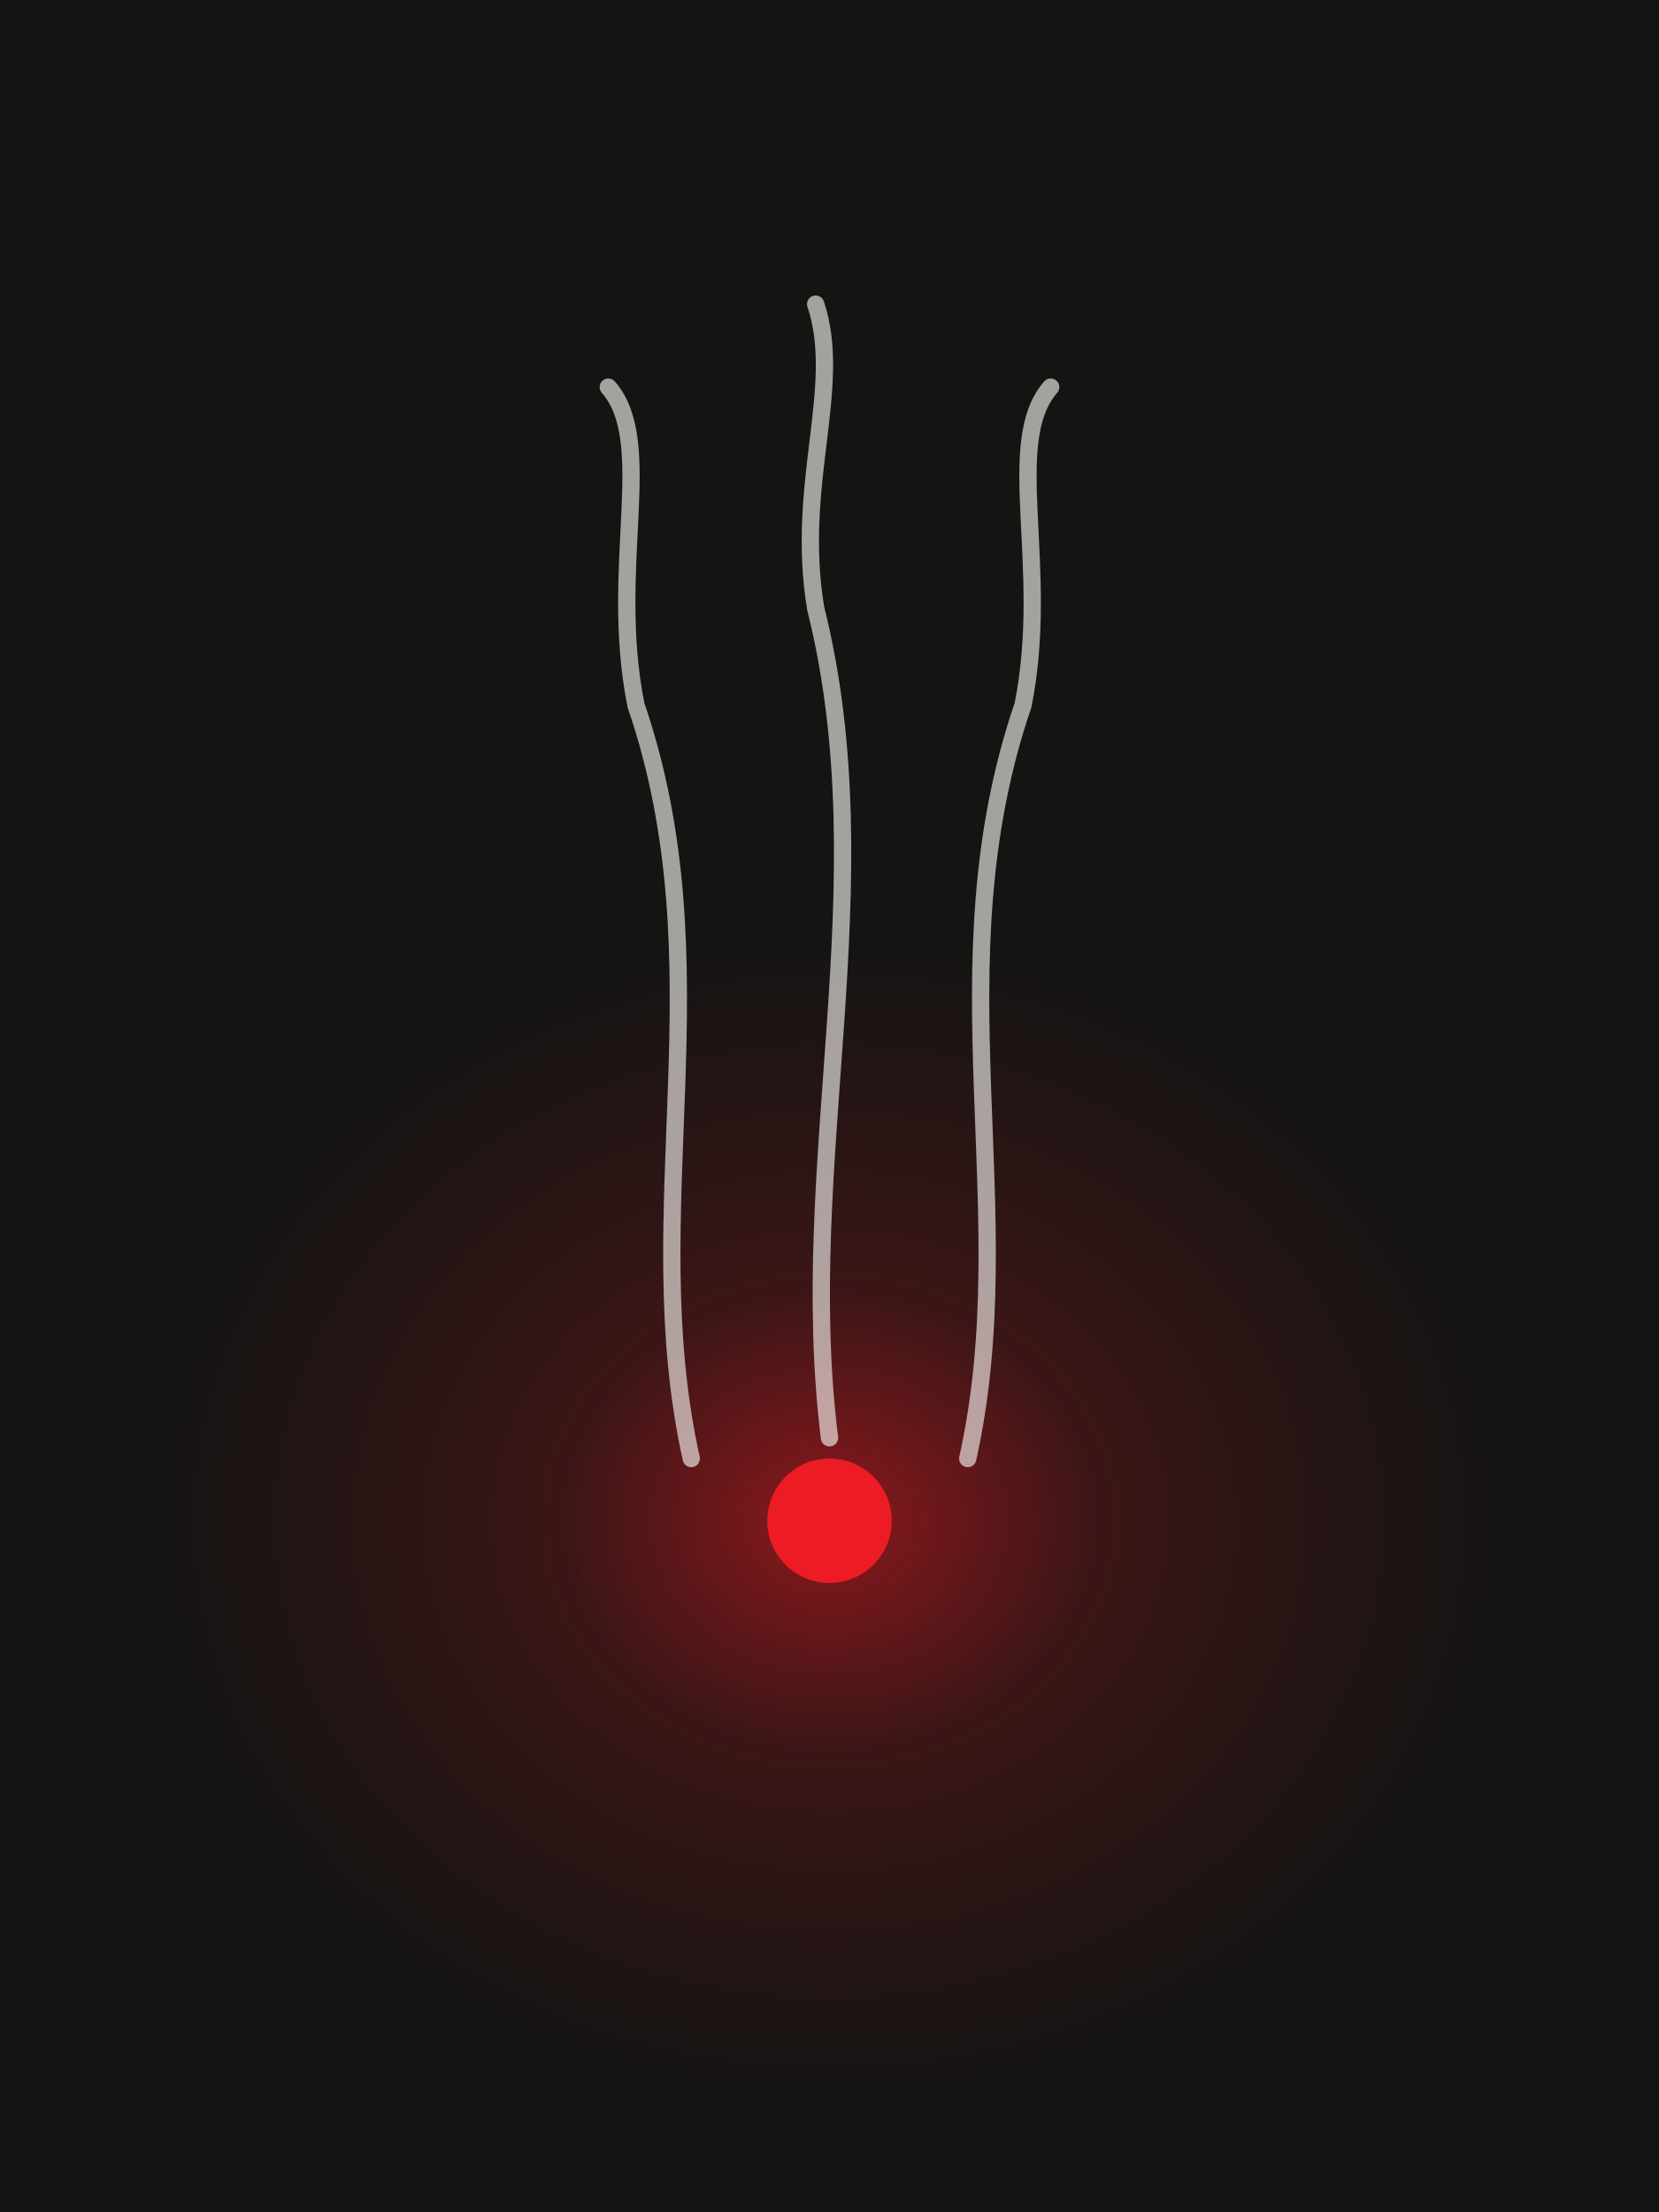
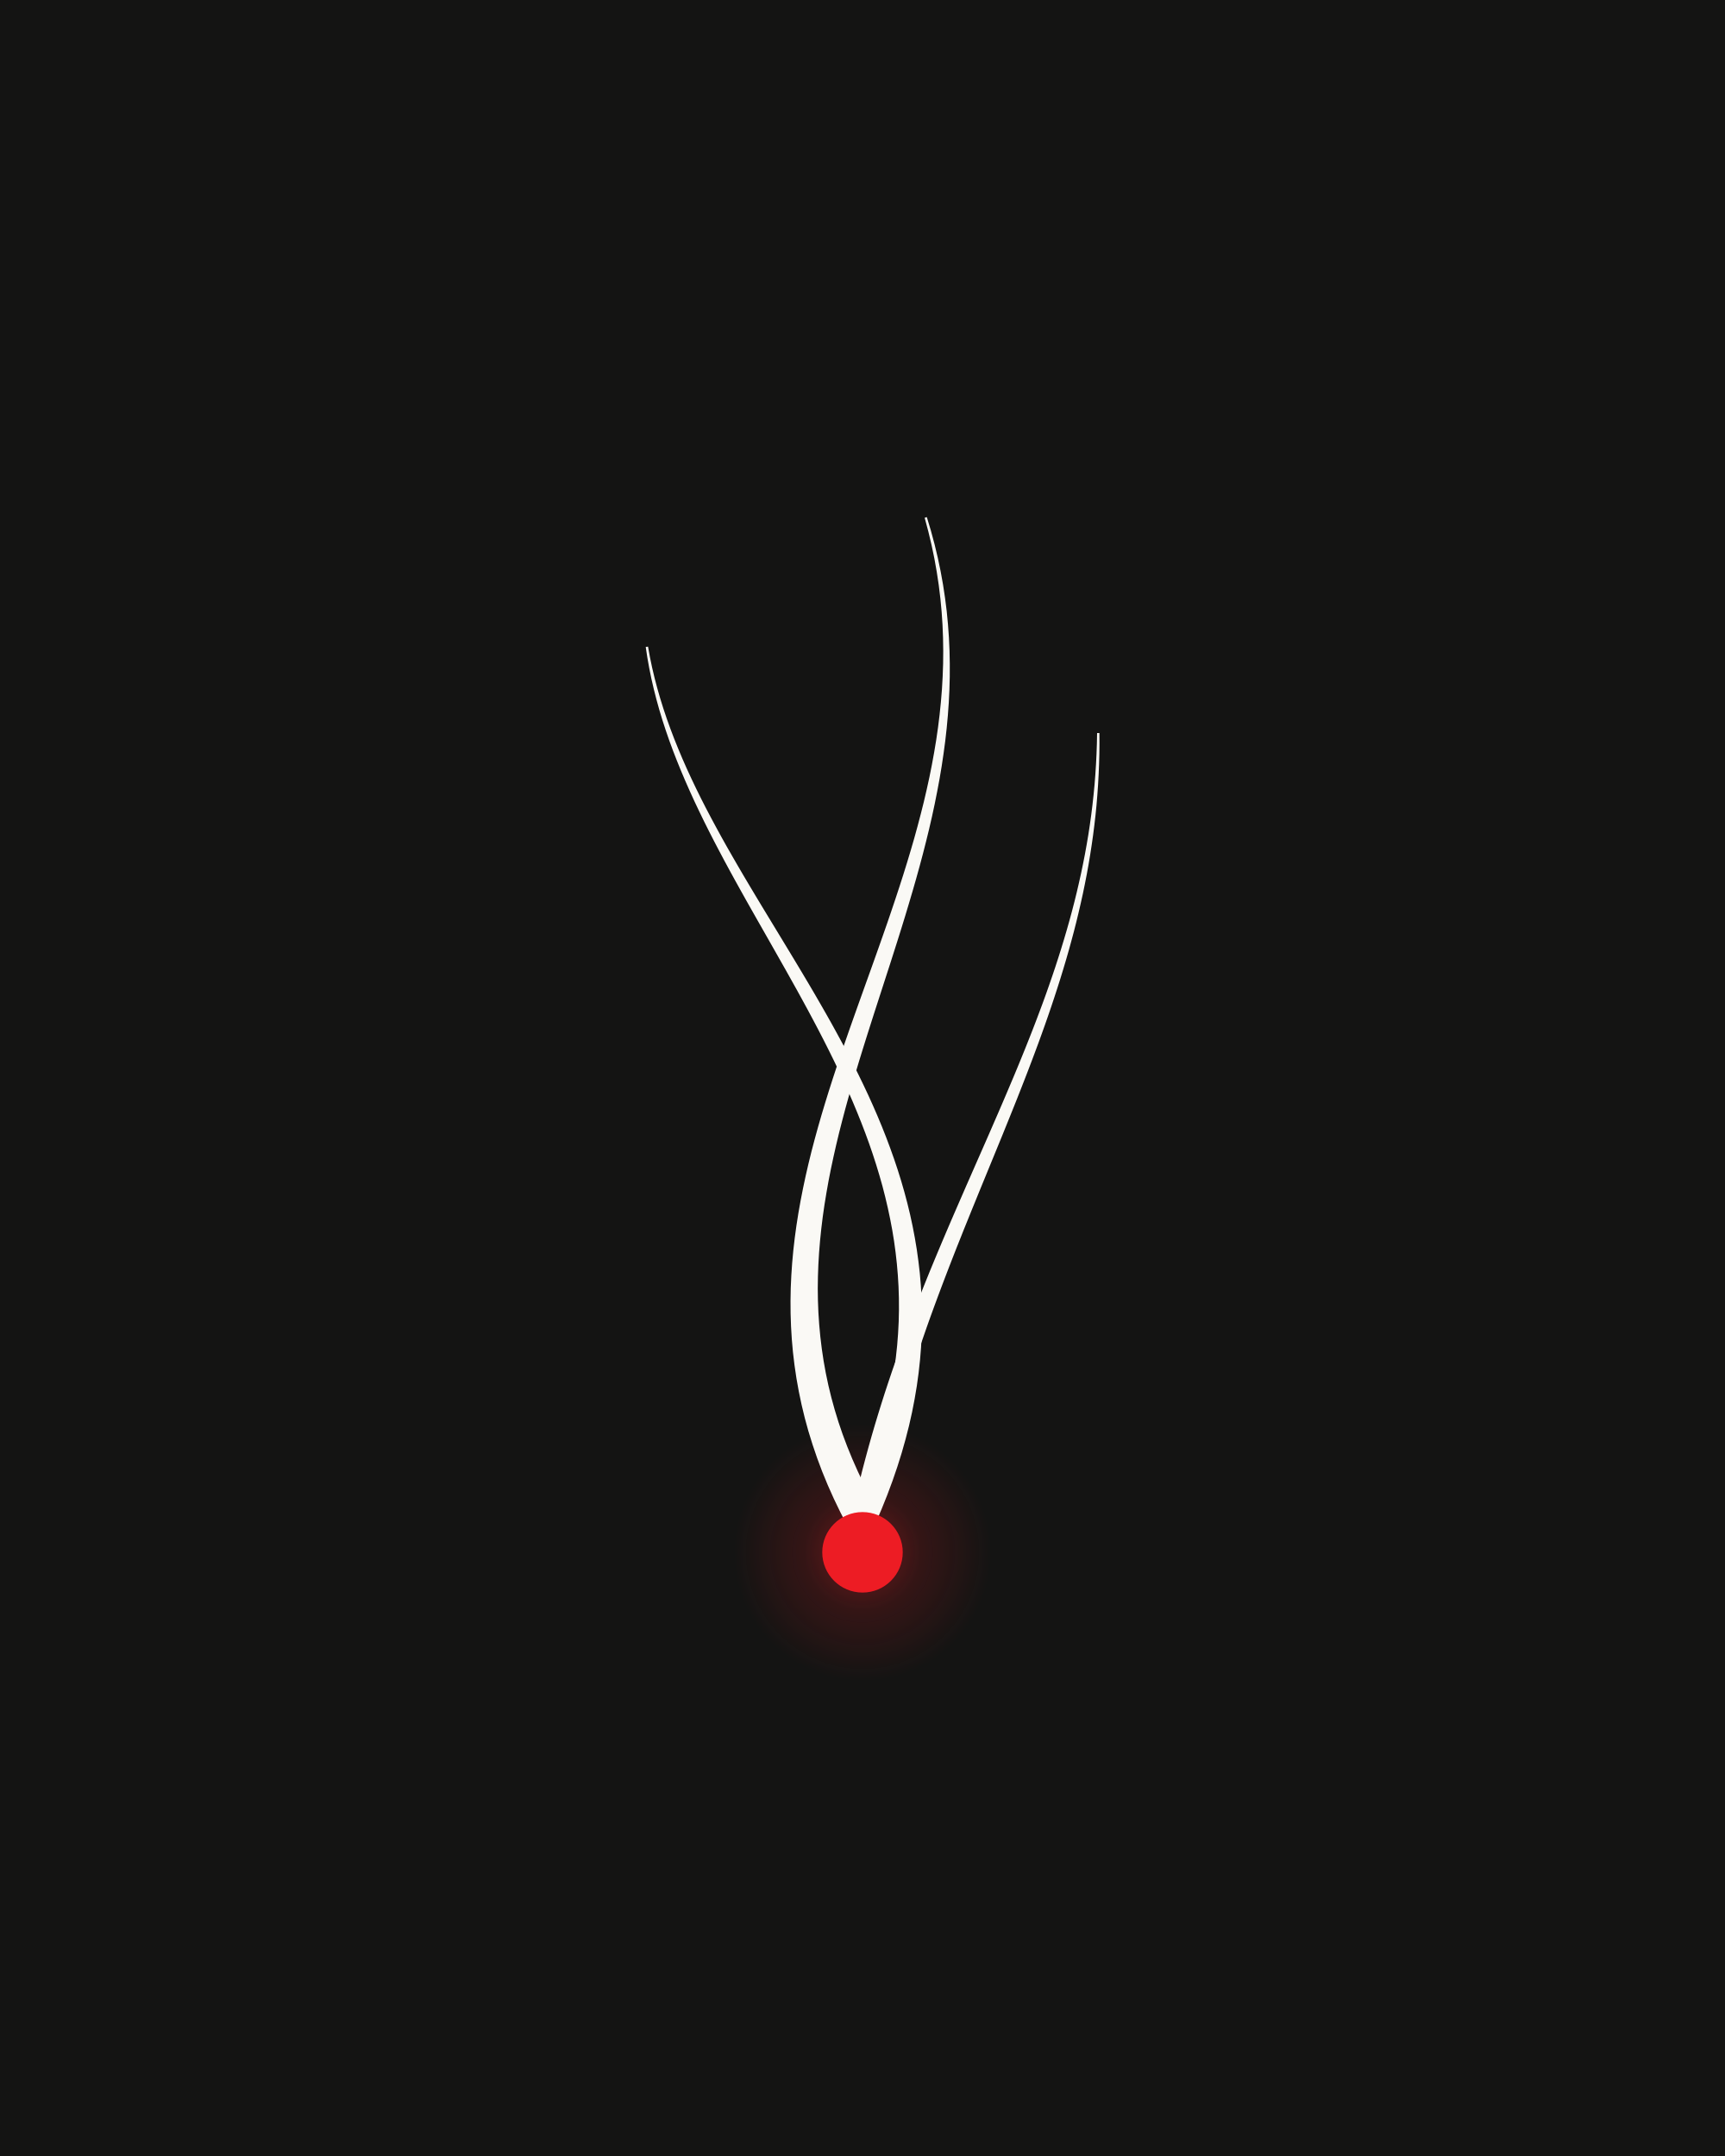
- <svg xmlns="http://www.w3.org/2000/svg" viewBox="0 0 240 320" width="240" height="320">
+ <svg xmlns="http://www.w3.org/2000/svg" viewBox="0 0 600 750" width="600" height="750">
  <defs>
-     <radialGradient id="brasa-halo" cx="50%" cy="50%" r="50%">
-       <stop offset="0%" stop-color="#ed1c24" stop-opacity="0.55" />
-       <stop offset="40%" stop-color="#ed1c24" stop-opacity="0.18" />
+     <radialGradient id="brasa-halo" cx="300" cy="540" r="44.8" gradientUnits="userSpaceOnUse">
+       <stop offset="0%" stop-color="#ed1c24" stop-opacity="0.42" />
+       <stop offset="45%" stop-color="#ed1c24" stop-opacity="0.15" />
      <stop offset="100%" stop-color="#ed1c24" stop-opacity="0" />
    </radialGradient>
  </defs>
-   <rect width="240" height="320" fill="#141413" />
-   <ellipse cx="120" cy="220" rx="98" ry="84" fill="url(#brasa-halo)" />
-   <g stroke="#faf9f5" stroke-width="2.5" fill="none" stroke-linecap="round" stroke-opacity="0.62">
-     <path d="M 120 208 C 115 168, 128 128, 118 88 C 115 70, 122 56, 118 44" />
-     <path d="M 100 211 C 92 175, 105 140, 92 102 C 88 82, 95 64, 88 56" />
-     <path d="M 140 211 C 148 175, 135 140, 148 102 C 152 82, 145 64, 152 56" />
-   </g>
-   <circle cx="120" cy="220" r="9" fill="#ed1c24" />
+   <rect width="600" height="750" fill="#141413" />
+   <circle cx="300" cy="540" r="44.8" fill="url(#brasa-halo)" />
+   <path d="M 305.21 525.12 L 302.77 520.70 L 300.50 516.31 L 298.41 511.94 L 296.48 507.58 L 294.71 503.25 L 293.09 498.94 L 291.63 494.65 L 290.32 490.37 L 289.15 486.11 L 288.12 481.86 L 287.23 477.63 L 286.47 473.40 L 285.84 469.19 L 285.33 464.98 L 284.94 460.79 L 284.66 456.60 L 284.50 452.41 L 284.44 448.23 L 284.50 444.06 L 284.65 439.89 L 284.90 435.72 L 285.24 431.56 L 285.67 427.39 L 286.18 423.23 L 286.78 419.07 L 287.46 414.91 L 288.20 410.75 L 289.02 406.59 L 289.91 402.43 L 290.85 398.27 L 291.85 394.10 L 292.91 389.94 L 294.01 385.77 L 295.16 381.60 L 296.35 377.43 L 297.58 373.25 L 298.83 369.07 L 300.12 364.89 L 301.43 360.70 L 302.76 356.51 L 304.10 352.31 L 305.46 348.11 L 306.82 343.90 L 308.18 339.69 L 309.55 335.47 L 310.90 331.24 L 312.25 327.00 L 313.58 322.75 L 314.89 318.50 L 316.17 314.23 L 317.43 309.96 L 318.66 305.68 L 319.85 301.38 L 321.00 297.08 L 322.10 292.76 L 323.16 288.44 L 324.16 284.10 L 325.10 279.74 L 325.97 275.38 L 326.79 271.00 L 327.53 266.60 L 328.19 262.19 L 328.78 257.77 L 329.28 253.33 L 329.69 248.87 L 330.01 244.40 L 330.23 239.92 L 330.35 235.41 L 330.36 230.89 L 330.27 226.35 L 330.06 221.79 L 329.73 217.22 L 329.29 212.62 L 328.71 208.01 L 328.01 203.37 L 327.17 198.72 L 326.19 194.04 L 325.07 189.35 L 323.80 184.63 L 322.38 179.89 L 321.62 180.11 L 322.89 184.87 L 324.02 189.60 L 325.00 194.29 L 325.83 198.96 L 326.53 203.60 L 327.09 208.21 L 327.52 212.79 L 327.83 217.35 L 328.01 221.88 L 328.08 226.39 L 328.04 230.88 L 327.88 235.34 L 327.63 239.78 L 327.27 244.20 L 326.82 248.59 L 326.28 252.97 L 325.65 257.34 L 324.93 261.68 L 324.14 266.01 L 323.28 270.32 L 322.34 274.61 L 321.34 278.90 L 320.27 283.16 L 319.15 287.42 L 317.98 291.67 L 316.75 295.90 L 315.48 300.12 L 314.17 304.34 L 312.82 308.54 L 311.44 312.74 L 310.03 316.93 L 308.60 321.12 L 307.14 325.30 L 305.67 329.48 L 304.19 333.65 L 302.70 337.82 L 301.20 341.99 L 299.71 346.15 L 298.22 350.32 L 296.74 354.49 L 295.27 358.66 L 293.82 362.83 L 292.39 367.00 L 290.99 371.18 L 289.62 375.36 L 288.28 379.55 L 286.98 383.75 L 285.72 387.95 L 284.51 392.16 L 283.35 396.38 L 282.24 400.61 L 281.20 404.85 L 280.22 409.11 L 279.31 413.38 L 278.47 417.66 L 277.71 421.95 L 277.03 426.26 L 276.44 430.59 L 275.94 434.94 L 275.54 439.30 L 275.24 443.68 L 275.04 448.08 L 274.96 452.50 L 274.99 456.94 L 275.14 461.40 L 275.41 465.88 L 275.81 470.38 L 276.35 474.91 L 277.02 479.45 L 277.84 484.02 L 278.80 488.61 L 279.91 493.22 L 281.18 497.85 L 282.62 502.50 L 284.21 507.18 L 285.97 511.88 L 287.91 516.60 L 290.02 521.33 L 292.32 526.10 L 294.79 530.88 Z" fill="#faf9f5" />
+   <path d="M 304.45 530.04 L 306.62 525.02 L 308.61 520.06 L 310.44 515.14 L 312.11 510.27 L 313.62 505.46 L 314.97 500.69 L 316.18 495.97 L 317.23 491.30 L 318.13 486.67 L 318.90 482.09 L 319.52 477.56 L 320.01 473.07 L 320.37 468.63 L 320.60 464.23 L 320.70 459.88 L 320.68 455.57 L 320.54 451.30 L 320.29 447.08 L 319.93 442.89 L 319.45 438.75 L 318.88 434.64 L 318.20 430.58 L 317.43 426.55 L 316.57 422.56 L 315.61 418.60 L 314.57 414.68 L 313.45 410.80 L 312.25 406.95 L 310.97 403.13 L 309.62 399.34 L 308.21 395.58 L 306.73 391.85 L 305.19 388.15 L 303.59 384.47 L 301.94 380.82 L 300.23 377.19 L 298.48 373.59 L 296.69 370.01 L 294.85 366.45 L 292.98 362.91 L 291.07 359.39 L 289.14 355.88 L 287.17 352.39 L 285.18 348.92 L 283.18 345.46 L 281.15 342.01 L 279.11 338.58 L 277.06 335.16 L 275.00 331.74 L 272.94 328.34 L 270.88 324.94 L 268.82 321.55 L 266.77 318.17 L 264.72 314.79 L 262.69 311.41 L 260.67 308.03 L 258.67 304.66 L 256.70 301.29 L 254.75 297.91 L 252.82 294.54 L 250.93 291.16 L 249.08 287.77 L 247.26 284.38 L 245.48 280.99 L 243.75 277.59 L 242.07 274.18 L 240.44 270.76 L 238.86 267.33 L 237.34 263.88 L 235.89 260.43 L 234.49 256.96 L 233.17 253.48 L 231.91 249.98 L 230.73 246.46 L 229.63 242.93 L 228.61 239.37 L 227.67 235.80 L 226.82 232.20 L 226.06 228.58 L 225.40 224.94 L 224.60 225.06 L 225.16 228.74 L 225.82 232.41 L 226.56 236.06 L 227.40 239.69 L 228.32 243.30 L 229.32 246.90 L 230.40 250.48 L 231.56 254.04 L 232.79 257.60 L 234.09 261.14 L 235.46 264.66 L 236.89 268.18 L 238.38 271.69 L 239.92 275.18 L 241.51 278.67 L 243.16 282.15 L 244.84 285.62 L 246.57 289.08 L 248.34 292.54 L 250.15 296.00 L 251.98 299.45 L 253.84 302.89 L 255.73 306.34 L 257.64 309.78 L 259.56 313.22 L 261.51 316.67 L 263.46 320.11 L 265.42 323.55 L 267.38 327.00 L 269.34 330.45 L 271.30 333.91 L 273.26 337.37 L 275.20 340.84 L 277.14 344.31 L 279.05 347.79 L 280.95 351.28 L 282.82 354.78 L 284.67 358.29 L 286.49 361.81 L 288.27 365.34 L 290.02 368.89 L 291.73 372.44 L 293.39 376.01 L 295.01 379.60 L 296.58 383.20 L 298.09 386.82 L 299.55 390.45 L 300.95 394.10 L 302.29 397.77 L 303.56 401.46 L 304.76 405.17 L 305.89 408.90 L 306.95 412.65 L 307.92 416.43 L 308.81 420.23 L 309.62 424.05 L 310.35 427.90 L 310.98 431.77 L 311.51 435.67 L 311.95 439.60 L 312.29 443.55 L 312.53 447.54 L 312.66 451.56 L 312.68 455.61 L 312.59 459.70 L 312.38 463.82 L 312.06 467.98 L 311.61 472.17 L 311.04 476.41 L 310.34 480.68 L 309.51 485.00 L 308.54 489.36 L 307.44 493.77 L 306.19 498.22 L 304.80 502.71 L 303.26 507.26 L 301.57 511.86 L 299.72 516.51 L 297.71 521.21 L 295.55 525.96 Z" fill="#faf9f5" />
+   <path d="M 303.77 528.77 L 304.56 524.77 L 305.39 520.80 L 306.25 516.87 L 307.14 512.98 L 308.07 509.11 L 309.02 505.28 L 310.00 501.48 L 311.01 497.72 L 312.05 493.98 L 313.11 490.27 L 314.20 486.59 L 315.31 482.94 L 316.44 479.32 L 317.59 475.72 L 318.77 472.14 L 319.96 468.59 L 321.17 465.07 L 322.39 461.56 L 323.63 458.08 L 324.89 454.62 L 326.16 451.18 L 327.44 447.76 L 328.73 444.36 L 330.03 440.97 L 331.34 437.60 L 332.65 434.25 L 333.98 430.92 L 335.30 427.59 L 336.64 424.29 L 337.97 420.99 L 339.31 417.71 L 340.64 414.44 L 341.98 411.17 L 343.31 407.92 L 344.64 404.68 L 345.97 401.44 L 347.29 398.22 L 348.61 395.00 L 349.91 391.78 L 351.21 388.57 L 352.50 385.36 L 353.78 382.16 L 355.04 378.96 L 356.29 375.76 L 357.53 372.56 L 358.75 369.36 L 359.95 366.16 L 361.14 362.96 L 362.30 359.76 L 363.45 356.55 L 364.57 353.34 L 365.67 350.13 L 366.74 346.91 L 367.79 343.68 L 368.82 340.45 L 369.81 337.21 L 370.78 333.96 L 371.72 330.70 L 372.62 327.43 L 373.50 324.15 L 374.34 320.85 L 375.14 317.55 L 375.91 314.23 L 376.65 310.90 L 377.34 307.55 L 378.00 304.19 L 378.61 300.81 L 379.18 297.41 L 379.71 293.99 L 380.20 290.56 L 380.64 287.10 L 381.04 283.63 L 381.39 280.13 L 381.68 276.62 L 381.93 273.08 L 382.13 269.51 L 382.28 265.92 L 382.38 262.31 L 382.42 258.67 L 382.40 255.00 L 381.60 255.00 L 381.53 258.65 L 381.40 262.28 L 381.22 265.87 L 380.99 269.44 L 380.71 272.98 L 380.37 276.50 L 379.99 279.99 L 379.56 283.45 L 379.08 286.90 L 378.56 290.32 L 377.99 293.71 L 377.38 297.09 L 376.72 300.45 L 376.03 303.79 L 375.29 307.11 L 374.52 310.41 L 373.71 313.70 L 372.86 316.98 L 371.98 320.23 L 371.06 323.48 L 370.11 326.71 L 369.13 329.93 L 368.12 333.14 L 367.08 336.34 L 366.01 339.53 L 364.91 342.71 L 363.79 345.89 L 362.64 349.06 L 361.46 352.22 L 360.27 355.38 L 359.05 358.54 L 357.81 361.69 L 356.55 364.85 L 355.27 368.00 L 353.98 371.15 L 352.67 374.30 L 351.34 377.45 L 350.00 380.61 L 348.65 383.77 L 347.29 386.93 L 345.91 390.10 L 344.53 393.28 L 343.14 396.46 L 341.74 399.65 L 340.33 402.85 L 338.92 406.06 L 337.51 409.28 L 336.09 412.51 L 334.68 415.75 L 333.26 419.01 L 331.84 422.28 L 330.42 425.57 L 329.01 428.87 L 327.60 432.19 L 326.20 435.52 L 324.80 438.88 L 323.41 442.25 L 322.03 445.65 L 320.66 449.07 L 319.30 452.50 L 317.95 455.96 L 316.62 459.45 L 315.30 462.96 L 314.00 466.49 L 312.71 470.06 L 311.44 473.64 L 310.19 477.26 L 308.96 480.91 L 307.75 484.58 L 306.57 488.29 L 305.41 492.03 L 304.27 495.80 L 303.16 499.60 L 302.08 503.44 L 301.03 507.31 L 300.00 511.22 L 299.01 515.17 L 298.05 519.15 L 297.12 523.17 L 296.23 527.23 Z" fill="#faf9f5" />
+   <circle cx="300" cy="540" r="14" fill="#ed1c24" />
</svg>
